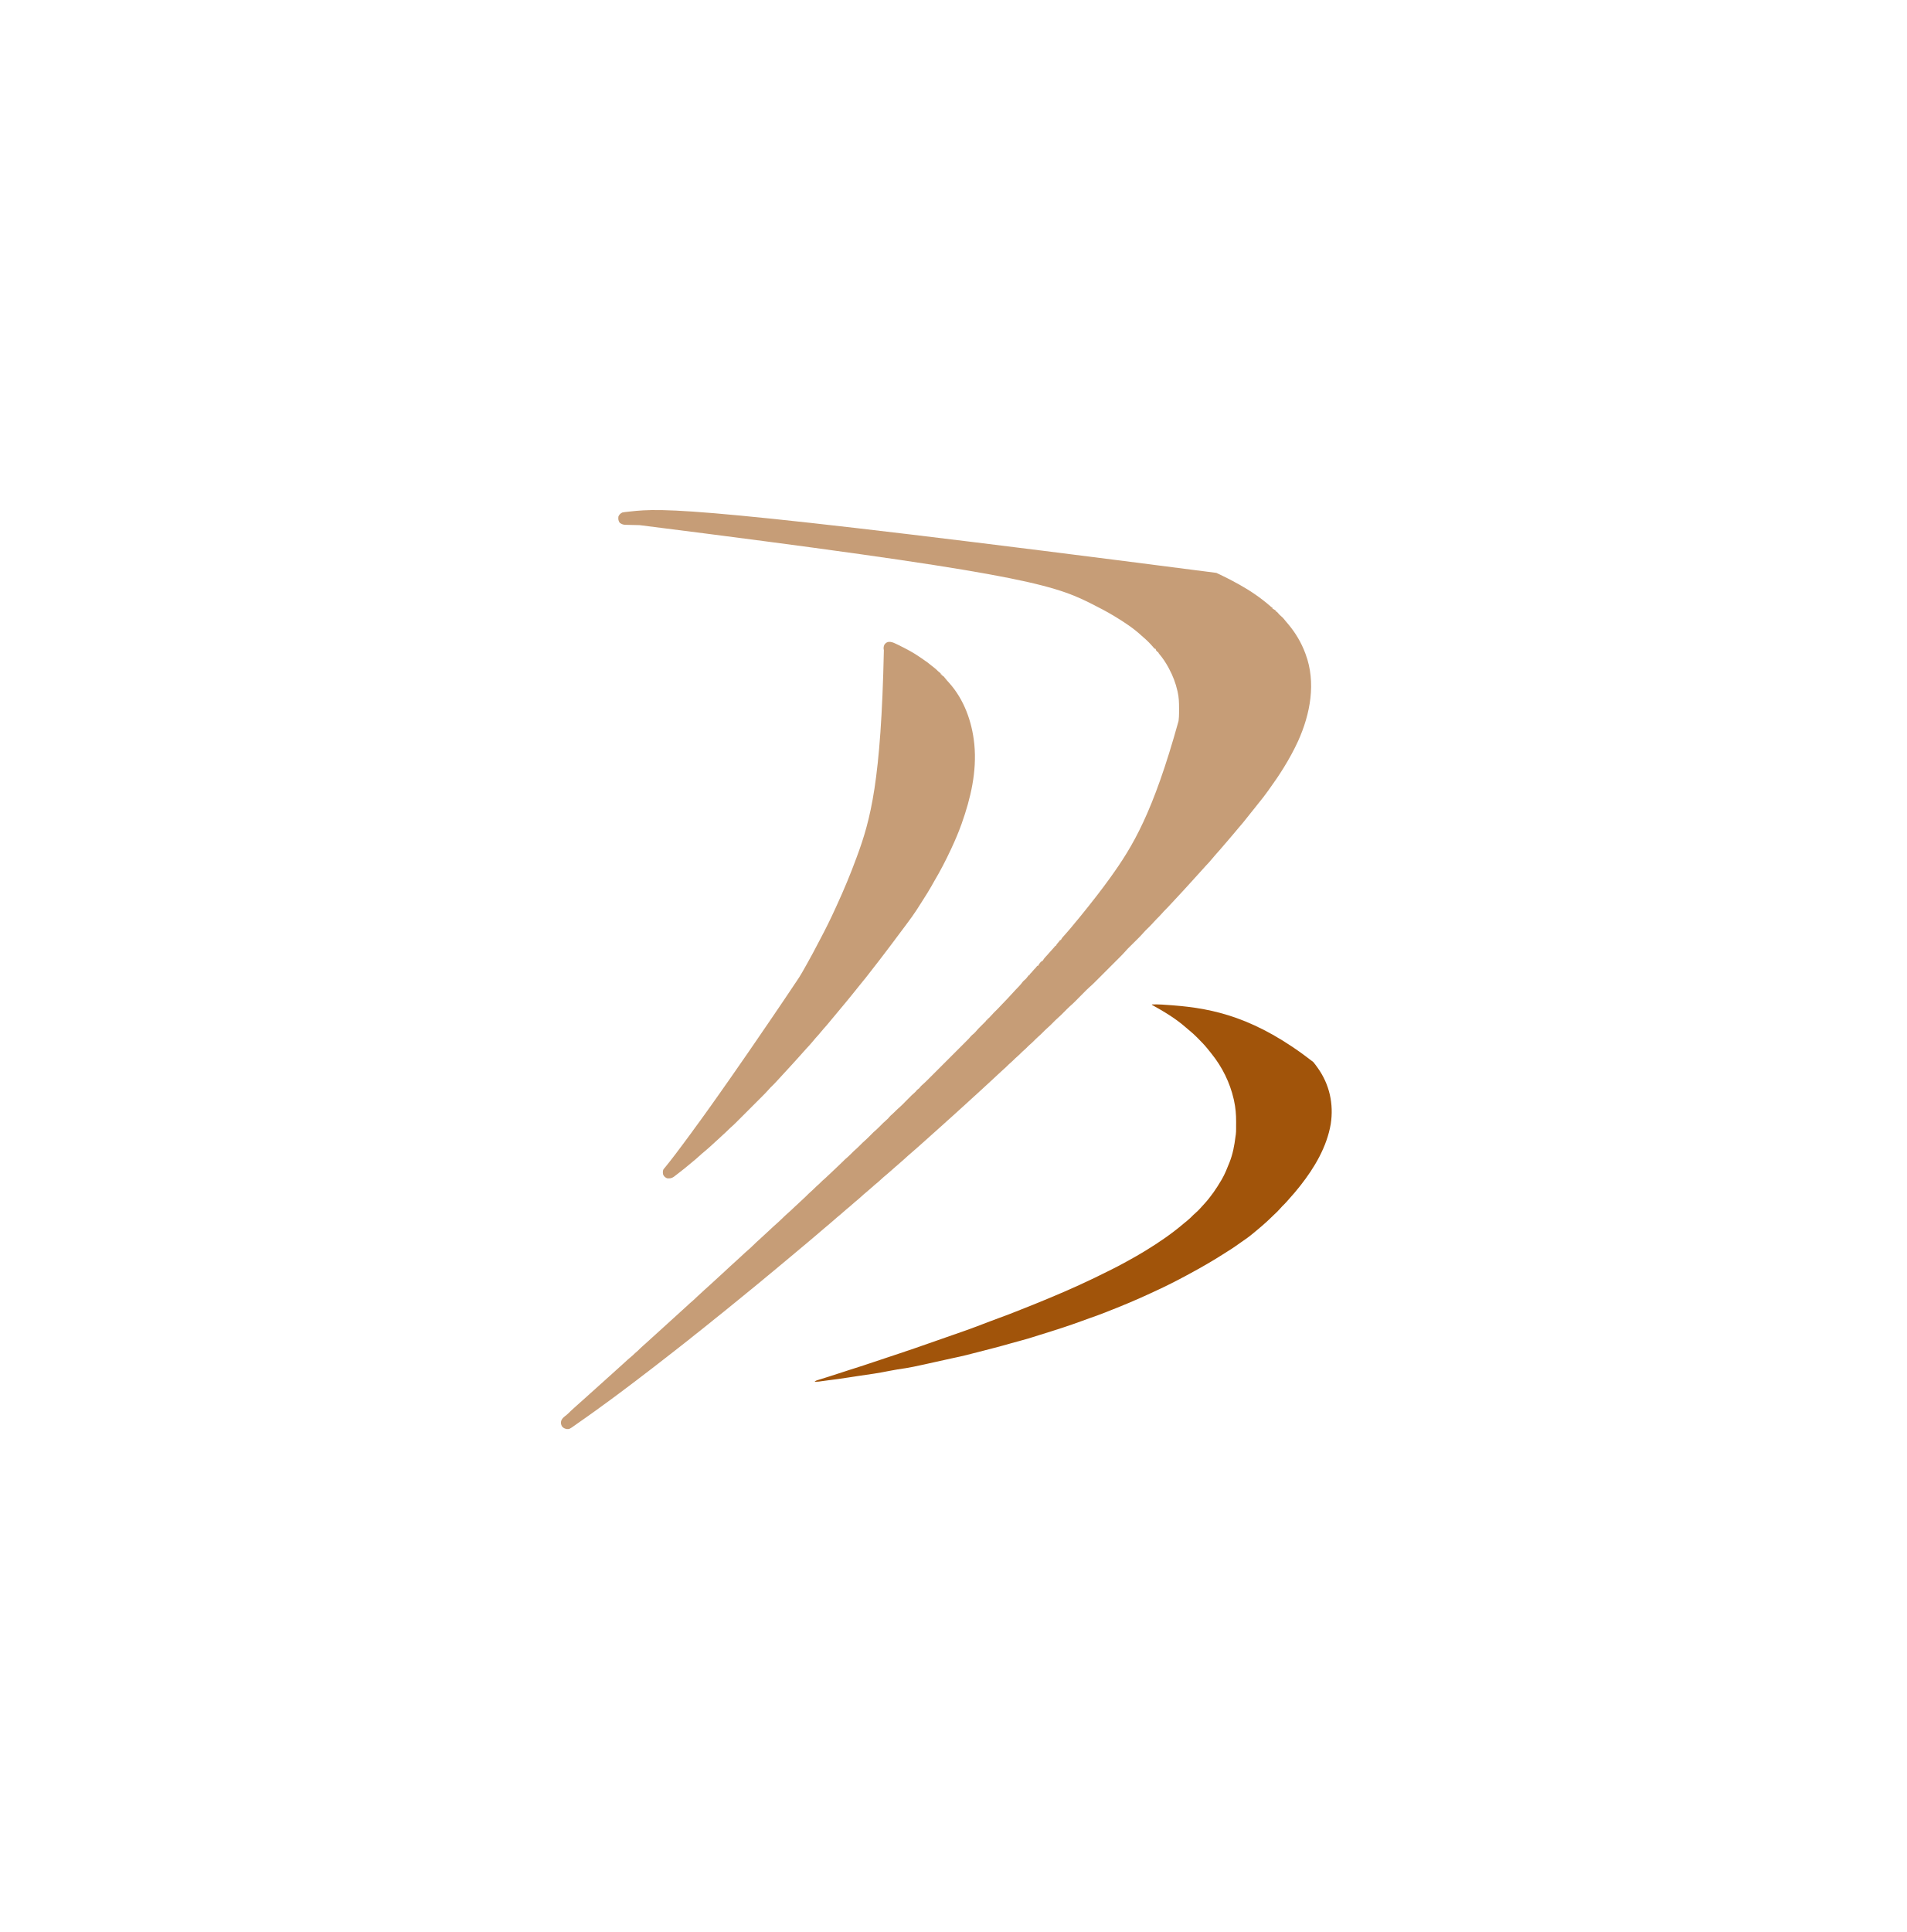
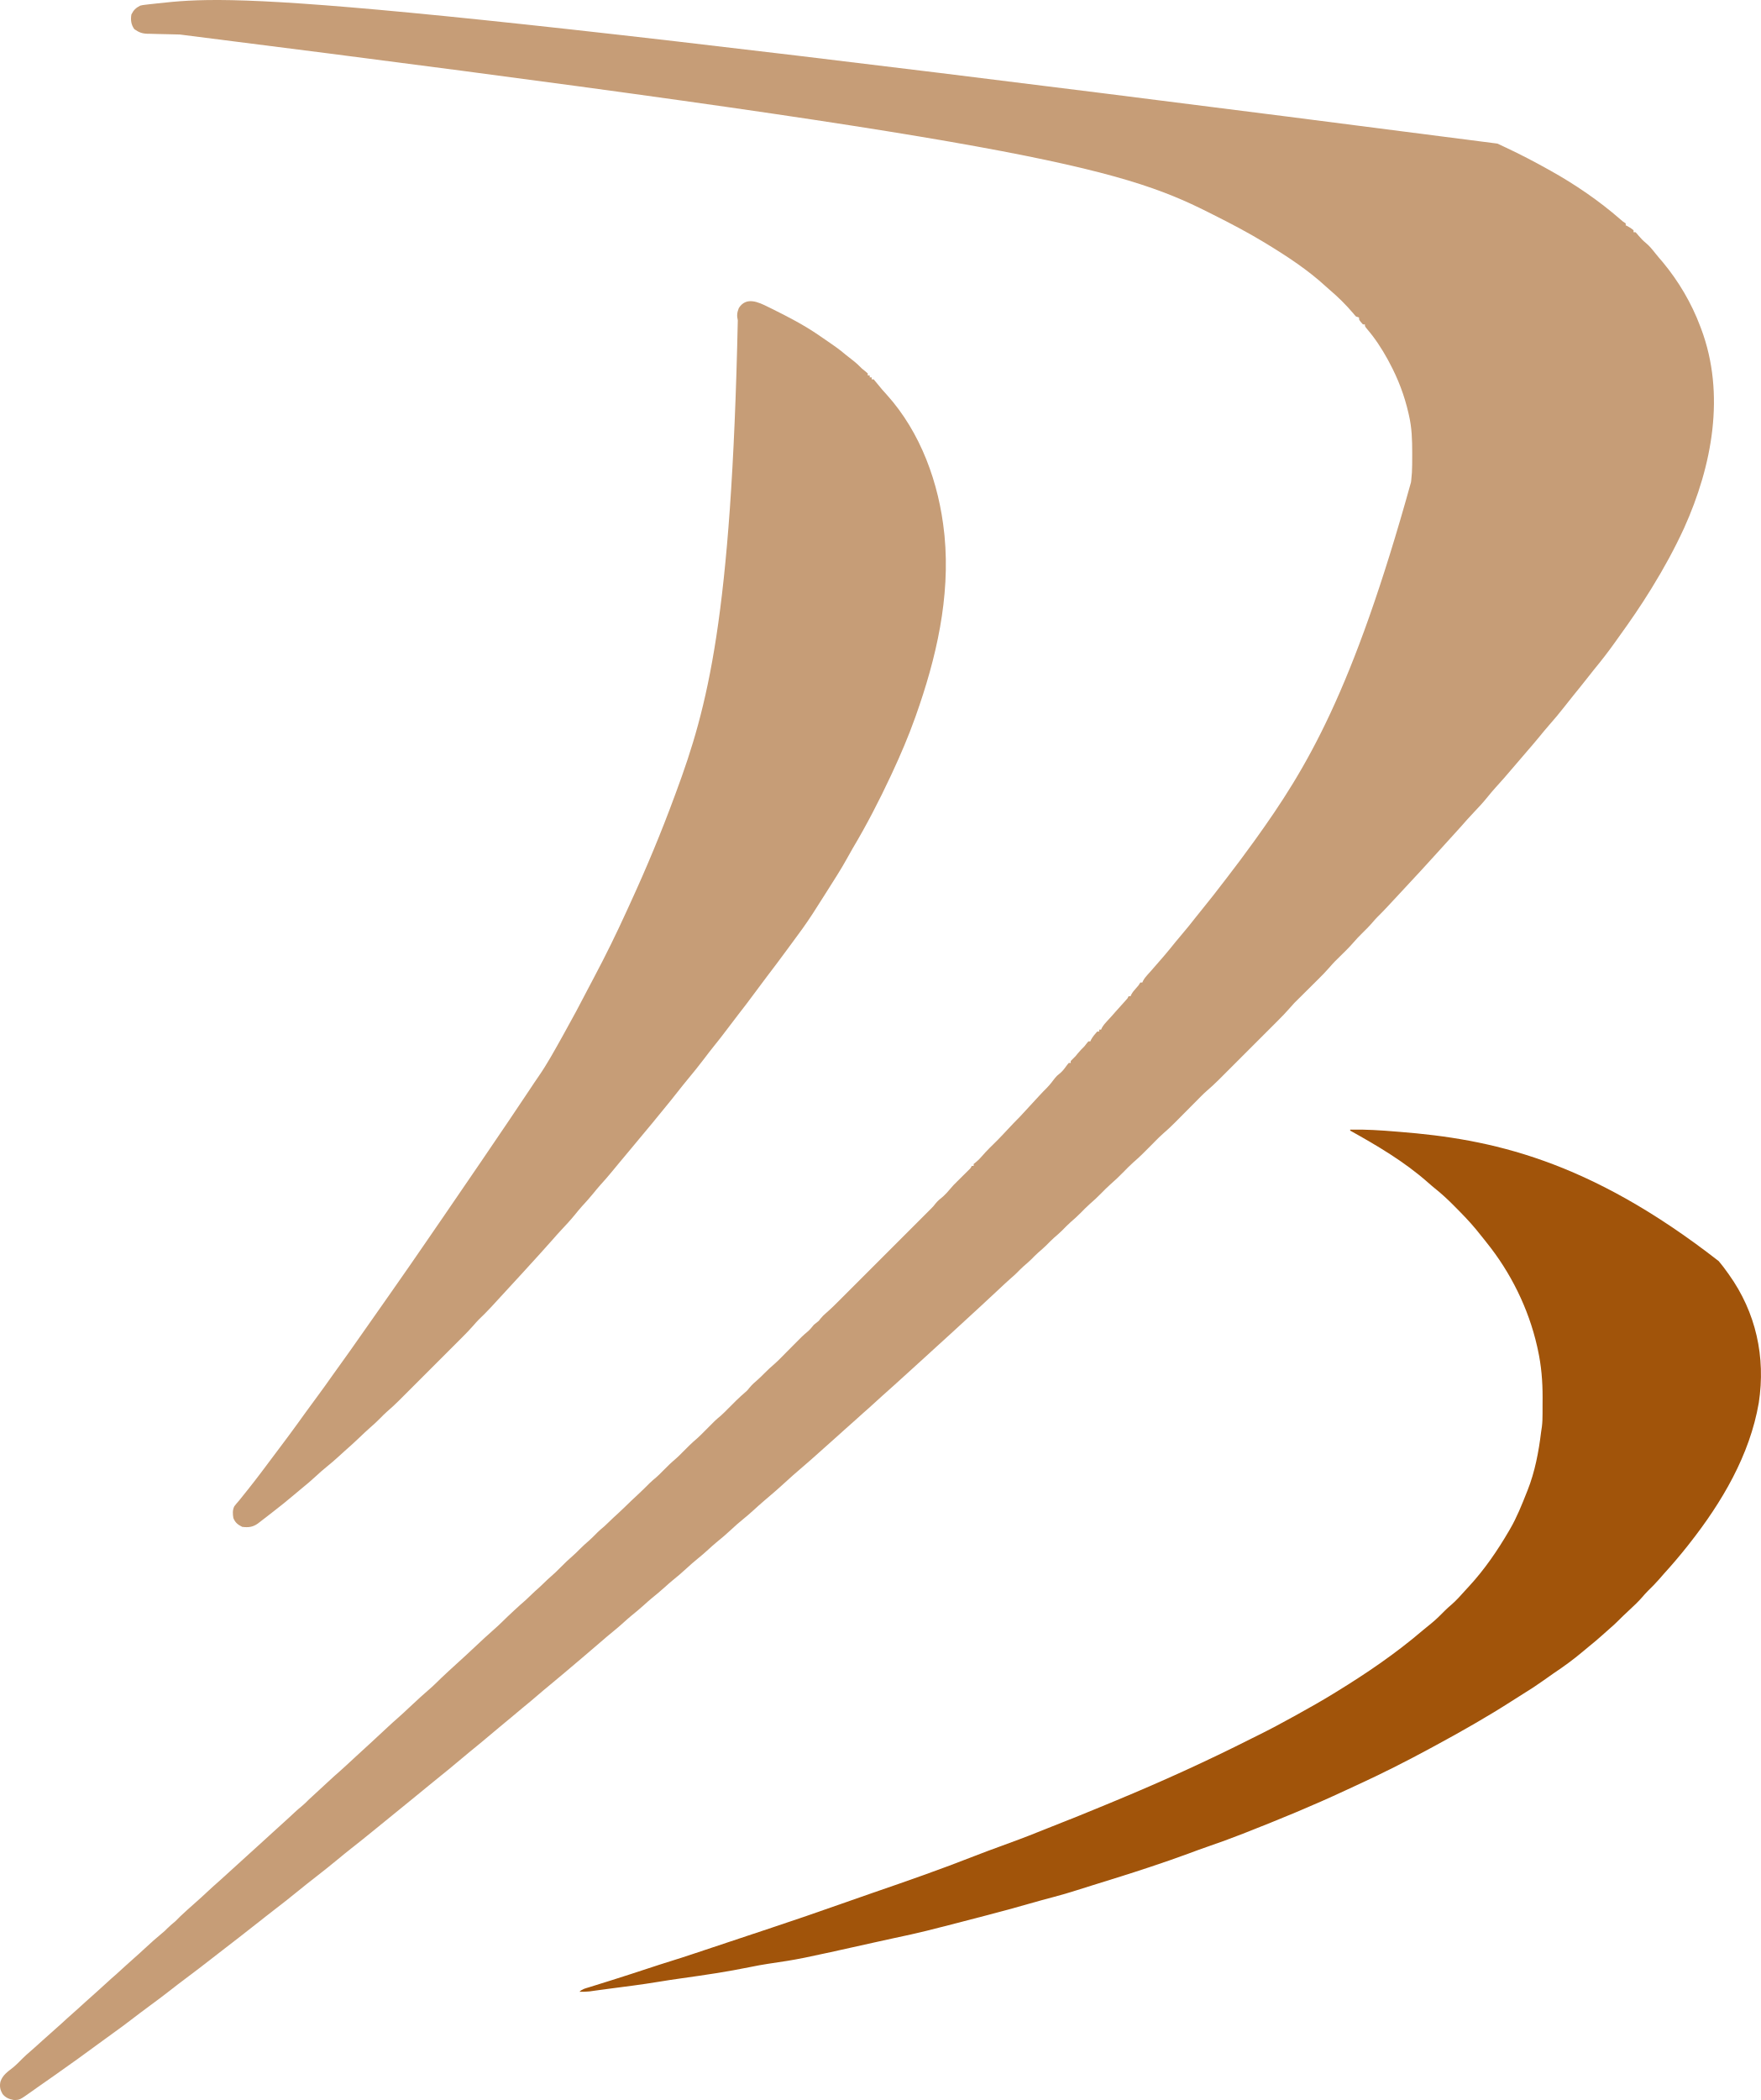
- <svg xmlns="http://www.w3.org/2000/svg" version="1.1" width="4443" height="4501">
+ <svg xmlns="http://www.w3.org/2000/svg" version="1.1" viewBox="1307 1188.25 1795.94 2141.12">
  <path d="M0 0 C2.997 1.425 6.003 2.831 9.01 4.236 C23.578 11.089 37.79 18.487 51.838 26.349 C52.584 26.763 53.33 27.177 54.098 27.604 C79.174 41.592 103.741 58.358 125.369 77.24 C127.844 79.439 127.844 79.439 130.838 81.349 C130.838 82.009 130.838 82.669 130.838 83.349 C131.415 83.617 131.993 83.885 132.588 84.162 C134.893 85.378 136.858 86.652 138.838 88.349 C138.838 89.009 138.838 89.669 138.838 90.349 C139.498 90.349 140.158 90.349 140.838 90.349 C142.318 91.888 142.318 91.888 144.025 93.974 C146.281 96.64 148.481 98.99 151.213 101.162 C155.195 104.452 158.261 108.355 161.467 112.388 C163.775 115.271 166.173 118.055 168.588 120.849 C184.782 140.327 197.958 162.638 206.838 186.349 C207.146 187.158 207.453 187.966 207.771 188.799 C232.822 255.59 218.954 328.643 190.413 391.93 C180.788 412.827 169.914 432.771 157.838 452.349 C157.29 453.242 156.742 454.135 156.178 455.055 C146.171 471.315 135.348 487.027 124.168 502.499 C122.699 504.543 121.243 506.596 119.787 508.65 C112.978 518.221 105.841 527.416 98.368 536.476 C95.98 539.399 93.658 542.372 91.338 545.349 C86.857 551.089 82.281 556.747 77.674 562.386 C74.169 566.684 70.736 571.03 67.338 575.412 C62.921 581.091 58.274 586.54 53.535 591.953 C49.636 596.409 45.864 600.952 42.135 605.552 C37.969 610.625 33.667 615.583 29.382 620.555 C27.377 622.885 25.379 625.22 23.381 627.556 C5.509 648.443 5.509 648.443 -1.912 656.599 C-4.825 659.807 -7.584 663.088 -10.287 666.474 C-14.815 672.078 -19.706 677.299 -24.67 682.516 C-28.958 687.026 -33.084 691.649 -37.162 696.349 C-42.409 702.248 -47.734 708.074 -53.075 713.887 C-55.956 717.025 -58.817 720.179 -61.662 723.349 C-66.786 729.055 -71.969 734.706 -77.162 740.349 C-77.635 740.863 -78.108 741.378 -78.596 741.908 C-85.553 749.468 -92.548 756.992 -99.564 764.498 C-102.019 767.124 -104.469 769.754 -106.916 772.388 C-107.533 773.052 -108.15 773.715 -108.786 774.398 C-109.952 775.652 -111.117 776.907 -112.281 778.163 C-115.627 781.759 -119.046 785.262 -122.55 788.704 C-124.232 790.42 -125.795 792.205 -127.35 794.037 C-130.904 798.169 -134.735 801.983 -138.635 805.785 C-141.378 808.48 -143.968 811.245 -146.475 814.162 C-151.188 819.611 -156.356 824.59 -161.49 829.638 C-162.248 830.388 -163.006 831.139 -163.787 831.912 C-164.796 832.904 -164.796 832.904 -165.826 833.916 C-167.771 835.942 -169.61 838.005 -171.443 840.13 C-175.13 844.372 -179.041 848.339 -183.037 852.287 C-183.765 853.011 -184.493 853.735 -185.244 854.482 C-188.323 857.545 -191.408 860.601 -194.492 863.659 C-196.759 865.908 -199.023 868.16 -201.287 870.412 C-201.973 871.089 -202.658 871.766 -203.365 872.464 C-204.022 873.118 -204.68 873.773 -205.357 874.447 C-205.925 875.009 -206.492 875.571 -207.077 876.15 C-208.924 878.098 -210.679 880.088 -212.434 882.119 C-216.008 886.224 -219.769 890.097 -223.623 893.939 C-224.333 894.651 -225.043 895.363 -225.774 896.096 C-228.098 898.424 -230.425 900.748 -232.752 903.072 C-234.382 904.703 -236.012 906.333 -237.642 907.964 C-241.049 911.373 -244.457 914.779 -247.867 918.184 C-252.222 922.534 -256.573 926.888 -260.923 931.243 C-264.285 934.609 -267.649 937.972 -271.014 941.335 C-272.619 942.939 -274.223 944.544 -275.826 946.149 C-278.072 948.398 -280.322 950.644 -282.572 952.888 C-283.224 953.543 -283.876 954.197 -284.548 954.871 C-288.368 958.674 -292.309 962.275 -296.388 965.799 C-298.452 967.602 -300.411 969.483 -302.34 971.429 C-303.054 972.147 -303.769 972.864 -304.505 973.604 C-305.247 974.355 -305.99 975.106 -306.756 975.88 C-307.547 976.675 -308.338 977.47 -309.153 978.289 C-311.658 980.806 -314.161 983.327 -316.662 985.849 C-319.961 989.175 -323.264 992.497 -326.568 995.818 C-327.311 996.569 -328.054 997.32 -328.82 998.094 C-332.865 1002.158 -337.008 1006.022 -341.352 1009.764 C-343.835 1011.939 -346.158 1014.25 -348.475 1016.599 C-348.933 1017.061 -349.391 1017.523 -349.863 1017.999 C-351.298 1019.446 -352.731 1020.897 -354.162 1022.349 C-359.711 1027.978 -365.257 1033.536 -371.268 1038.677 C-374.73 1041.733 -377.93 1045.054 -381.162 1048.349 C-385.712 1052.988 -390.332 1057.425 -395.256 1061.666 C-398.194 1064.261 -400.923 1067.046 -403.662 1069.849 C-407.69 1073.928 -411.765 1077.835 -416.139 1081.544 C-419.258 1084.326 -422.158 1087.324 -425.092 1090.298 C-428.336 1093.57 -431.698 1096.619 -435.201 1099.607 C-438.253 1102.318 -441.074 1105.252 -443.939 1108.158 C-446.589 1110.77 -449.374 1113.182 -452.197 1115.603 C-454.976 1118.073 -457.551 1120.728 -460.158 1123.376 C-462.745 1125.922 -465.477 1128.269 -468.229 1130.634 C-470.726 1132.85 -473.042 1135.218 -475.381 1137.599 C-477.881 1140.055 -480.539 1142.312 -483.193 1144.599 C-485.669 1146.799 -487.97 1149.143 -490.288 1151.506 C-492.091 1153.279 -493.948 1154.936 -495.865 1156.583 C-500.154 1160.313 -504.29 1164.187 -508.412 1168.099 C-514.322 1173.685 -520.265 1179.227 -526.271 1184.708 C-529.412 1187.578 -532.538 1190.462 -535.662 1193.349 C-541.318 1198.575 -546.99 1203.782 -552.669 1208.981 C-554.19 1210.375 -555.71 1211.77 -557.229 1213.166 C-561.833 1217.394 -566.445 1221.613 -571.1 1225.787 C-574.986 1229.274 -578.83 1232.802 -582.662 1236.349 C-588.118 1241.399 -593.623 1246.39 -599.162 1251.349 C-604.565 1256.194 -609.946 1261.061 -615.287 1265.974 C-619.156 1269.532 -623.065 1273.032 -627.037 1276.474 C-629.78 1278.895 -632.471 1281.371 -635.162 1283.849 C-639.095 1287.47 -643.064 1291.039 -647.104 1294.541 C-649.652 1296.779 -652.156 1299.063 -654.662 1301.349 C-658.426 1304.782 -662.223 1308.165 -666.068 1311.505 C-668.626 1313.758 -671.144 1316.052 -673.662 1318.349 C-677.449 1321.802 -681.267 1325.21 -685.135 1328.572 C-687.497 1330.643 -689.83 1332.744 -692.162 1334.849 C-697.498 1339.659 -702.878 1344.409 -708.35 1349.064 C-715.189 1354.888 -721.907 1360.808 -728.506 1366.904 C-733.037 1371.075 -737.69 1375.096 -742.377 1379.091 C-743.576 1380.115 -744.776 1381.138 -745.975 1382.162 C-746.581 1382.679 -747.187 1383.196 -747.811 1383.729 C-751.553 1386.934 -755.223 1390.201 -758.85 1393.537 C-762.323 1396.726 -765.861 1399.77 -769.537 1402.724 C-773.74 1406.113 -777.724 1409.661 -781.662 1413.349 C-786.445 1417.828 -791.37 1422.034 -796.482 1426.138 C-799.295 1428.458 -801.98 1430.88 -804.662 1433.349 C-808.219 1436.623 -811.834 1439.756 -815.6 1442.787 C-819.594 1446.009 -823.408 1449.356 -827.162 1452.849 C-831.795 1457.159 -836.583 1461.2 -841.514 1465.169 C-844.135 1467.327 -846.654 1469.562 -849.162 1471.849 C-853.462 1475.768 -857.921 1479.441 -862.443 1483.099 C-865.084 1485.284 -867.629 1487.541 -870.162 1489.849 C-874.462 1493.768 -878.921 1497.441 -883.443 1501.099 C-886.084 1503.284 -888.629 1505.541 -891.162 1507.849 C-894.482 1510.872 -897.86 1513.774 -901.35 1516.599 C-905.824 1520.222 -910.196 1523.944 -914.537 1527.724 C-920.835 1533.208 -927.183 1538.626 -933.569 1544.006 C-935.726 1545.825 -937.88 1547.647 -940.033 1549.47 C-941.657 1550.844 -943.28 1552.218 -944.904 1553.591 C-947.099 1555.448 -949.292 1557.308 -951.482 1559.169 C-956.487 1563.419 -961.504 1567.646 -966.6 1571.787 C-970.846 1575.242 -975.015 1578.776 -979.162 1582.349 C-984.175 1586.668 -989.247 1590.9 -994.385 1595.072 C-997.506 1597.631 -1000.587 1600.235 -1003.662 1602.849 C-1008.512 1606.97 -1013.414 1611.019 -1018.35 1615.037 C-1021.48 1617.611 -1024.574 1620.225 -1027.662 1622.849 C-1034.312 1628.498 -1041.063 1634.017 -1047.834 1639.521 C-1052.841 1643.602 -1057.804 1647.727 -1062.725 1651.912 C-1067.323 1655.82 -1071.977 1659.641 -1076.705 1663.392 C-1081.23 1666.996 -1085.69 1670.68 -1090.162 1674.349 C-1091.995 1675.849 -1093.829 1677.349 -1095.662 1678.849 C-1098.354 1681.051 -1101.046 1683.254 -1103.736 1685.458 C-1111.168 1691.546 -1118.624 1697.604 -1126.082 1703.66 C-1128.779 1705.85 -1131.477 1708.042 -1134.174 1710.233 C-1135.501 1711.312 -1136.829 1712.39 -1138.156 1713.469 C-1141.518 1716.199 -1144.877 1718.932 -1148.232 1721.669 C-1155.039 1727.219 -1161.878 1732.715 -1168.803 1738.115 C-1173.487 1741.784 -1178.08 1745.555 -1182.662 1749.349 C-1190.066 1755.477 -1197.579 1761.446 -1205.162 1767.349 C-1207.456 1769.138 -1209.747 1770.93 -1212.037 1772.724 C-1212.609 1773.172 -1213.181 1773.62 -1213.77 1774.082 C-1218.296 1777.641 -1222.765 1781.269 -1227.225 1784.912 C-1233.06 1789.675 -1238.967 1794.322 -1244.955 1798.892 C-1248.361 1801.493 -1251.732 1804.136 -1255.1 1806.787 C-1255.684 1807.247 -1256.268 1807.707 -1256.871 1808.18 C-1258.635 1809.57 -1260.398 1810.959 -1262.162 1812.349 C-1275.974 1823.228 -1289.834 1834.042 -1303.783 1844.744 C-1306.284 1846.667 -1308.774 1848.605 -1311.26 1850.548 C-1320 1857.379 -1328.806 1864.107 -1337.697 1870.74 C-1343.26 1874.898 -1348.759 1879.128 -1354.225 1883.412 C-1361.004 1888.72 -1367.885 1893.868 -1374.835 1898.95 C-1380.941 1903.423 -1386.967 1907.995 -1392.975 1912.599 C-1399.222 1917.381 -1405.497 1922.096 -1411.926 1926.63 C-1416.804 1930.074 -1421.611 1933.611 -1426.412 1937.162 C-1440.453 1947.535 -1454.615 1957.731 -1468.902 1967.762 C-1471.319 1969.459 -1473.733 1971.16 -1476.146 1972.861 C-1480.354 1975.823 -1484.575 1978.765 -1488.802 1981.699 C-1491.03 1983.257 -1493.24 1984.837 -1495.447 1986.423 C-1507.188 1994.746 -1507.188 1994.746 -1513.17 1994.712 C-1517.879 1993.854 -1521.532 1992.378 -1524.584 1988.58 C-1526.973 1984.431 -1527.716 1980.915 -1526.748 1976.212 C-1524.596 1969.368 -1519.482 1966.02 -1514.037 1961.712 C-1510.542 1958.839 -1507.428 1955.701 -1504.271 1952.466 C-1501.706 1949.892 -1499.007 1947.521 -1496.252 1945.154 C-1492.161 1941.621 -1488.173 1937.971 -1484.162 1934.349 C-1474.67 1925.777 -1474.67 1925.777 -1470.287 1921.974 C-1466.32 1918.521 -1462.454 1914.959 -1458.584 1911.396 C-1455.198 1908.283 -1451.763 1905.237 -1448.287 1902.224 C-1445.544 1899.804 -1442.853 1897.327 -1440.162 1894.849 C-1436.252 1891.249 -1432.303 1887.705 -1428.287 1884.224 C-1425.544 1881.804 -1422.853 1879.327 -1420.162 1876.849 C-1416.252 1873.249 -1412.303 1869.705 -1408.287 1866.224 C-1405.007 1863.33 -1401.799 1860.357 -1398.582 1857.394 C-1395.827 1854.862 -1393.055 1852.359 -1390.225 1849.912 C-1386.633 1846.799 -1383.147 1843.58 -1379.662 1840.349 C-1373.886 1834.996 -1368.064 1829.721 -1361.975 1824.724 C-1359.146 1822.403 -1359.146 1822.403 -1356.662 1819.849 C-1353.967 1817.154 -1351.089 1814.788 -1348.162 1812.349 C-1346.494 1810.684 -1344.828 1809.017 -1343.162 1807.349 C-1341.234 1805.546 -1339.3 1803.753 -1337.35 1801.974 C-1336.819 1801.489 -1336.288 1801.003 -1335.742 1800.503 C-1332.953 1797.958 -1330.144 1795.442 -1327.287 1792.974 C-1323.494 1789.689 -1319.831 1786.272 -1316.162 1782.849 C-1311.903 1778.876 -1307.619 1774.953 -1303.209 1771.146 C-1300 1768.329 -1296.867 1765.427 -1293.724 1762.536 C-1290.554 1759.621 -1287.368 1756.725 -1284.162 1753.849 C-1280.474 1750.539 -1276.811 1747.202 -1273.162 1743.849 C-1268.709 1739.757 -1264.226 1735.701 -1259.725 1731.662 C-1256.338 1728.606 -1252.98 1725.519 -1249.621 1722.433 C-1246.506 1719.573 -1243.374 1716.734 -1240.225 1713.912 C-1237.405 1711.384 -1234.603 1708.838 -1231.826 1706.263 C-1231.25 1705.729 -1230.674 1705.194 -1230.08 1704.644 C-1228.957 1703.601 -1227.835 1702.556 -1226.715 1701.51 C-1224.392 1699.351 -1222.074 1697.28 -1219.588 1695.306 C-1216.915 1693.15 -1214.573 1690.794 -1212.162 1688.349 C-1210.359 1686.672 -1208.546 1685.006 -1206.725 1683.349 C-1202.094 1679.127 -1197.495 1674.872 -1192.912 1670.599 C-1188.756 1666.728 -1184.567 1662.917 -1180.268 1659.205 C-1175.708 1655.186 -1171.283 1651.017 -1166.825 1646.887 C-1164.257 1644.512 -1161.679 1642.149 -1159.1 1639.787 C-1158.607 1639.335 -1158.114 1638.883 -1157.606 1638.418 C-1155.163 1636.18 -1152.718 1633.943 -1150.271 1631.708 C-1144.003 1625.976 -1137.774 1620.204 -1131.589 1614.383 C-1128.507 1611.493 -1125.391 1608.659 -1122.201 1605.888 C-1118.133 1602.35 -1114.203 1598.679 -1110.287 1594.974 C-1102.35 1587.5 -1094.32 1580.157 -1086.049 1573.052 C-1084.622 1571.764 -1083.24 1570.427 -1081.881 1569.068 C-1078.648 1565.835 -1075.321 1562.714 -1071.975 1559.599 C-1071.307 1558.976 -1070.639 1558.354 -1069.951 1557.712 C-1066.404 1554.412 -1062.838 1551.138 -1059.225 1547.912 C-1054.847 1544 -1050.564 1539.995 -1046.287 1535.974 C-1037.369 1527.591 -1028.411 1519.26 -1019.197 1511.201 C-1017.718 1509.855 -1016.279 1508.466 -1014.865 1507.052 C-1011.596 1503.783 -1008.232 1500.626 -1004.85 1497.474 C-1004.185 1496.854 -1003.52 1496.233 -1002.834 1495.594 C-998.855 1491.891 -994.828 1488.259 -990.709 1484.712 C-989.354 1483.518 -988.064 1482.251 -986.787 1480.974 C-983.483 1477.67 -979.997 1474.595 -976.514 1471.482 C-974.814 1469.94 -973.16 1468.347 -971.537 1466.724 C-969.474 1464.662 -967.365 1462.757 -965.162 1460.849 C-962.027 1458.129 -959.062 1455.322 -956.162 1452.349 C-951.649 1447.738 -947.056 1443.336 -942.162 1439.13 C-940.079 1437.275 -938.119 1435.337 -936.162 1433.349 C-932.963 1430.1 -929.623 1427.104 -926.166 1424.134 C-923.356 1421.631 -920.747 1418.944 -918.107 1416.263 C-915.806 1413.999 -913.394 1411.917 -910.9 1409.869 C-909.494 1408.639 -908.151 1407.338 -906.83 1406.017 C-903.527 1402.714 -900.083 1399.59 -896.623 1396.455 C-894.303 1394.343 -892.029 1392.216 -889.811 1389.998 C-885.504 1385.691 -881.025 1381.566 -876.576 1377.408 C-872.558 1373.641 -868.601 1369.832 -864.744 1365.9 C-862.523 1363.723 -860.152 1361.743 -857.775 1359.74 C-855.443 1357.729 -853.312 1355.552 -851.162 1353.349 C-846.835 1348.93 -842.472 1344.68 -837.736 1340.701 C-835.414 1338.707 -833.301 1336.539 -831.162 1334.349 C-826.292 1329.385 -821.395 1324.546 -816.084 1320.052 C-813.672 1317.915 -811.426 1315.643 -809.162 1313.349 C-797.896 1301.931 -797.896 1301.931 -792.014 1296.982 C-789.621 1294.872 -787.403 1292.62 -785.162 1290.349 C-779.205 1284.315 -773.288 1278.354 -766.822 1272.857 C-764.92 1271.199 -764.92 1271.199 -762.662 1268.349 C-760.098 1265.273 -757.372 1262.854 -754.334 1260.267 C-752.01 1258.214 -749.838 1256.058 -747.662 1253.849 C-744.268 1250.408 -740.773 1247.174 -737.084 1244.052 C-732.805 1240.26 -728.881 1236.062 -724.854 1232.005 C-723.332 1230.476 -721.81 1228.948 -720.288 1227.42 C-719.247 1226.374 -718.206 1225.326 -717.167 1224.278 C-715.648 1222.747 -714.126 1221.22 -712.604 1219.693 C-711.703 1218.787 -710.803 1217.882 -709.875 1216.949 C-707.935 1215.09 -706.021 1213.372 -703.951 1211.675 C-701.248 1209.421 -699.343 1207.092 -697.162 1204.349 C-695.495 1203.016 -693.829 1201.682 -692.162 1200.349 C-691.265 1199.204 -691.265 1199.204 -690.35 1198.037 C-688.521 1195.79 -686.871 1194.176 -684.681 1192.328 C-679.441 1187.79 -674.572 1182.899 -669.679 1177.995 C-668.65 1176.968 -667.621 1175.94 -666.591 1174.913 C-663.819 1172.145 -661.049 1169.373 -658.28 1166.601 C-655.373 1163.692 -652.463 1160.784 -649.553 1157.876 C-644.673 1152.998 -639.795 1148.117 -634.917 1143.235 C-629.285 1137.597 -623.65 1131.964 -618.012 1126.332 C-613.16 1121.484 -608.31 1116.635 -603.462 1111.783 C-600.571 1108.891 -597.679 1105.999 -594.786 1103.109 C-592.069 1100.395 -589.354 1097.678 -586.64 1094.959 C-585.646 1093.963 -584.651 1092.969 -583.656 1091.975 C-582.293 1090.616 -580.934 1089.253 -579.576 1087.889 C-578.815 1087.129 -578.055 1086.368 -577.272 1085.585 C-575.097 1083.343 -575.097 1083.343 -573.07 1080.722 C-570.738 1077.821 -568.042 1075.7 -565.162 1073.349 C-562.641 1070.948 -560.337 1068.567 -558.162 1065.849 C-555.99 1063.133 -553.638 1060.794 -551.162 1058.349 C-548.743 1055.956 -546.327 1053.559 -543.912 1051.162 C-543.275 1050.533 -542.639 1049.905 -541.982 1049.257 C-541.377 1048.655 -540.771 1048.052 -540.146 1047.431 C-539.597 1046.887 -539.048 1046.343 -538.481 1045.782 C-537.055 1044.365 -537.055 1044.365 -536.162 1042.349 C-535.502 1042.349 -534.842 1042.349 -534.162 1042.349 C-534.162 1041.689 -534.162 1041.029 -534.162 1040.349 C-533.481 1039.813 -532.801 1039.277 -532.1 1038.724 C-529.7 1036.784 -527.95 1035.046 -525.975 1032.724 C-520.938 1026.828 -515.347 1021.486 -509.826 1016.048 C-506.369 1012.545 -503.017 1008.95 -499.662 1005.349 C-495.559 1000.945 -491.422 996.602 -487.162 992.349 C-485.319 990.378 -483.485 988.401 -481.662 986.412 C-480.609 985.267 -479.555 984.122 -478.502 982.978 C-477.686 982.091 -477.686 982.091 -476.853 981.186 C-473.983 978.068 -471.105 974.957 -468.225 971.849 C-467.694 971.274 -467.162 970.699 -466.615 970.107 C-464.296 967.606 -461.964 965.154 -459.533 962.759 C-456.461 959.637 -453.881 956.227 -451.225 952.751 C-449.162 950.349 -449.162 950.349 -446.643 948.337 C-444.089 946.291 -442.393 944.237 -440.475 941.599 C-438.713 939.177 -438.713 939.177 -437.162 937.349 C-436.502 937.349 -435.842 937.349 -435.162 937.349 C-435.162 936.689 -435.162 936.029 -435.162 935.349 C-433.518 933.66 -431.848 931.997 -430.162 930.349 C-429.502 929.524 -428.842 928.699 -428.162 927.849 C-425.999 925.145 -423.61 922.797 -421.162 920.349 C-420.44 919.421 -419.718 918.493 -418.975 917.537 C-418.077 916.454 -418.077 916.454 -417.162 915.349 C-416.502 915.349 -415.842 915.349 -415.162 915.349 C-414.935 914.813 -414.708 914.277 -414.475 913.724 C-412.706 910.525 -410.625 908.059 -408.162 905.349 C-407.502 905.349 -406.842 905.349 -406.162 905.349 C-406.162 904.689 -406.162 904.029 -406.162 903.349 C-405.502 903.349 -404.842 903.349 -404.162 903.349 C-403.918 902.787 -403.675 902.225 -403.424 901.646 C-401.92 898.909 -400.095 896.891 -397.975 894.599 C-397.166 893.717 -396.358 892.836 -395.525 891.927 C-394.746 891.076 -393.966 890.226 -393.162 889.349 C-391.99 888.02 -390.823 886.687 -389.662 885.349 C-386.165 881.326 -382.577 877.387 -378.982 873.451 C-377.125 871.482 -377.125 871.482 -376.162 869.349 C-375.502 869.349 -374.842 869.349 -374.162 869.349 C-373.906 868.774 -373.649 868.199 -373.385 867.607 C-372.046 865.134 -370.491 863.301 -368.6 861.224 C-366.085 858.489 -366.085 858.489 -364.162 855.349 C-363.502 855.349 -362.842 855.349 -362.162 855.349 C-361.898 854.766 -361.634 854.184 -361.361 853.583 C-360.114 851.26 -358.739 849.553 -356.975 847.599 C-356.346 846.895 -355.716 846.191 -355.068 845.466 C-354.439 844.768 -353.81 844.069 -353.162 843.349 C-344.643 833.702 -336.186 823.995 -328.209 813.892 C-325.811 810.913 -323.334 808.006 -320.85 805.099 C-316.581 800.093 -312.471 794.985 -308.431 789.794 C-304.881 785.24 -301.254 780.756 -297.6 776.287 C-291.984 769.407 -286.544 762.412 -281.162 755.349 C-279.6 753.328 -278.038 751.307 -276.475 749.287 C-266.845 736.79 -257.358 724.169 -248.162 711.349 C-247.783 710.822 -247.403 710.295 -247.013 709.751 C-194.605 636.887 -147.636 559.53 -88.162 345.349 C-88.076 344.676 -87.99 344.003 -87.902 343.309 C-87.271 338.072 -86.99 332.915 -86.959 327.642 C-86.948 326.443 -86.948 326.443 -86.938 325.22 C-86.92 322.659 -86.914 320.098 -86.912 317.537 C-86.911 316.662 -86.911 315.787 -86.91 314.885 C-86.926 302.147 -87.263 289.808 -90.162 277.349 C-90.334 276.579 -90.505 275.808 -90.682 275.015 C-94.81 256.854 -101.334 239.727 -110.162 223.349 C-110.777 222.192 -111.392 221.034 -112.025 219.841 C-117.994 208.991 -124.937 198.375 -133.025 188.974 C-135.162 186.349 -135.162 186.349 -135.162 184.349 C-135.822 184.349 -136.482 184.349 -137.162 184.349 C-141.162 179.879 -141.162 179.879 -141.162 177.349 C-142.152 177.019 -143.142 176.689 -144.162 176.349 C-145.494 174.994 -145.494 174.994 -146.975 173.162 C-154.352 164.466 -162.632 156.257 -171.342 148.896 C-172.599 147.828 -173.832 146.732 -175.045 145.615 C-193.144 128.961 -214.209 115.11 -235.162 102.349 C-236.036 101.816 -236.91 101.283 -237.811 100.733 C-254.864 90.403 -272.468 81.227 -290.281 72.293 C-292.008 71.426 -293.735 70.556 -295.461 69.686 C-385.455 24.529 -485.362 -3.061 -1343.787 -111.213 C-1345.471 -111.253 -1347.155 -111.294 -1348.839 -111.334 C-1350.035 -111.363 -1350.035 -111.363 -1351.256 -111.392 C-1352.794 -111.428 -1354.333 -111.465 -1355.871 -111.503 C-1359.184 -111.582 -1362.497 -111.658 -1365.811 -111.723 C-1368.804 -111.785 -1371.795 -111.87 -1374.787 -111.963 C-1375.574 -111.974 -1376.361 -111.984 -1377.172 -111.995 C-1382.617 -112.202 -1385.764 -113.633 -1390.162 -116.651 C-1393.517 -121.305 -1394.06 -126.083 -1393.162 -131.651 C-1390.892 -136.192 -1388.619 -138.352 -1384.162 -140.651 C-1381.521 -141.263 -1381.521 -141.263 -1378.557 -141.608 C-1377.382 -141.748 -1376.207 -141.887 -1374.997 -142.031 C-1373.656 -142.176 -1372.315 -142.32 -1370.975 -142.463 C-1369.506 -142.627 -1368.037 -142.792 -1366.568 -142.956 C-1288.93 -151.466 -1210.888 -156.594 0 0 Z " fill="#c69d77" transform="translate(2834.162,1334.651)" />
  <path d="M0 0 C1.086 0.532 2.173 1.064 3.292 1.613 C19.826 9.786 36.289 18.277 51.5 28.75 C52.279 29.283 53.057 29.815 53.859 30.364 C71.363 42.371 71.363 42.371 79.398 49.016 C81.661 50.883 83.98 52.66 86.312 54.438 C89.631 57.005 92.57 59.741 95.5 62.75 C96.597 63.655 97.701 64.551 98.812 65.438 C99.699 66.201 100.586 66.964 101.5 67.75 C101.5 68.41 101.5 69.07 101.5 69.75 C102.16 69.75 102.82 69.75 103.5 69.75 C103.5 70.41 103.5 71.07 103.5 71.75 C104.16 71.75 104.82 71.75 105.5 71.75 C105.5 72.41 105.5 73.07 105.5 73.75 C106.16 73.75 106.82 73.75 107.5 73.75 C108.914 75.323 110.256 76.961 111.562 78.625 C114.511 82.323 117.504 85.875 120.75 89.312 C155.526 127.825 174.208 179.756 179.5 230.75 C179.594 231.632 179.689 232.513 179.786 233.422 C185.779 295.957 171.318 358.218 150.5 416.75 C150.149 417.737 150.149 417.737 149.792 418.743 C142.977 437.854 135.063 456.373 126.5 474.75 C126.009 475.806 125.518 476.862 125.013 477.95 C113.155 503.344 100.321 528.165 85.977 552.242 C83.936 555.707 81.999 559.226 80.062 562.75 C73.995 573.686 67.188 584.188 60.5 594.75 C59.878 595.735 59.257 596.719 58.616 597.734 C54.603 604.089 50.568 610.43 46.5 616.75 C46.054 617.444 45.607 618.138 45.147 618.853 C38.601 628.974 31.506 638.656 24.306 648.319 C22.546 650.688 20.798 653.065 19.055 655.445 C12.292 664.678 5.423 673.82 -1.534 682.907 C-5.964 688.703 -10.318 694.549 -14.625 700.438 C-19.759 707.451 -25.026 714.345 -30.387 721.186 C-34.199 726.056 -37.935 730.974 -41.625 735.938 C-45.943 741.739 -50.39 747.416 -54.935 753.04 C-58.667 757.672 -62.284 762.382 -65.875 767.125 C-70.894 773.742 -76.092 780.185 -81.399 786.572 C-85.105 791.038 -88.743 795.549 -92.312 800.125 C-96.954 806.074 -101.701 811.927 -106.5 817.75 C-108.001 819.583 -109.501 821.416 -111 823.25 C-111.745 824.16 -112.49 825.07 -113.258 826.008 C-114.734 827.813 -116.208 829.62 -117.68 831.43 C-122.198 836.977 -126.781 842.462 -131.414 847.914 C-134.312 851.33 -137.171 854.775 -140 858.25 C-143.746 862.852 -147.565 867.387 -151.41 871.907 C-154.36 875.382 -157.257 878.895 -160.125 882.438 C-163.699 886.832 -167.439 891.037 -171.254 895.223 C-173.562 897.82 -175.756 900.484 -177.938 903.188 C-181.802 907.966 -185.881 912.492 -190.043 917.012 C-192.394 919.632 -194.613 922.316 -196.812 925.062 C-201.444 930.805 -206.448 936.151 -211.492 941.527 C-214.345 944.571 -217.109 947.679 -219.836 950.836 C-223.333 954.858 -226.929 958.793 -230.5 962.75 C-231.222 963.554 -231.944 964.359 -232.688 965.188 C-238.116 971.237 -243.598 977.237 -249.097 983.222 C-250.474 984.721 -251.848 986.222 -253.223 987.723 C-285.811 1023.317 -285.811 1023.317 -295.375 1032.562 C-297.213 1034.455 -298.925 1036.389 -300.644 1038.389 C-304.377 1042.666 -308.309 1046.7 -312.328 1050.707 C-313.077 1051.458 -313.826 1052.209 -314.597 1052.982 C-317.051 1055.44 -319.508 1057.894 -321.965 1060.348 C-323.685 1062.068 -325.404 1063.789 -327.124 1065.509 C-330.719 1069.106 -334.316 1072.701 -337.914 1076.294 C-342.511 1080.886 -347.104 1085.482 -351.696 1090.08 C-355.243 1093.631 -358.793 1097.179 -362.343 1100.727 C-364.037 1102.42 -365.73 1104.114 -367.423 1105.809 C-369.794 1108.183 -372.168 1110.553 -374.543 1112.922 C-375.577 1113.96 -375.577 1113.96 -376.632 1115.018 C-380.55 1118.919 -384.571 1122.638 -388.767 1126.238 C-391.128 1128.298 -393.315 1130.506 -395.5 1132.75 C-398.975 1136.319 -402.603 1139.608 -406.363 1142.867 C-409.996 1146.068 -413.491 1149.414 -417 1152.75 C-421.813 1157.326 -426.669 1161.818 -431.687 1166.169 C-434.104 1168.276 -436.457 1170.449 -438.812 1172.625 C-442.435 1175.933 -446.117 1179.11 -449.938 1182.188 C-453.932 1185.409 -457.745 1188.757 -461.5 1192.25 C-466.079 1196.505 -470.793 1200.523 -475.664 1204.445 C-478.202 1206.508 -480.699 1208.609 -483.185 1210.734 C-490.462 1216.953 -497.928 1222.895 -505.5 1228.75 C-506.229 1229.316 -506.959 1229.883 -507.71 1230.466 C-510.012 1232.253 -512.318 1234.033 -514.625 1235.812 C-515.348 1236.373 -516.071 1236.934 -516.815 1237.511 C-517.839 1238.297 -517.839 1238.297 -518.883 1239.098 C-519.786 1239.794 -519.786 1239.794 -520.708 1240.504 C-525.852 1244.08 -530.335 1244.539 -536.5 1243.75 C-540.906 1241.587 -543.699 1239.353 -545.5 1234.75 C-546.207 1230.615 -546.451 1226.7 -544.574 1222.852 C-542.99 1220.711 -541.262 1218.749 -539.5 1216.75 C-537.563 1214.371 -535.659 1211.964 -533.75 1209.562 C-532.689 1208.239 -531.628 1206.916 -530.566 1205.594 C-521.612 1194.397 -513.074 1182.88 -504.486 1171.402 C-502.489 1168.735 -500.487 1166.07 -498.484 1163.406 C-492.091 1154.901 -485.714 1146.388 -479.5 1137.75 C-477.46 1134.916 -475.418 1132.083 -473.375 1129.25 C-472.823 1128.484 -472.27 1127.717 -471.701 1126.927 C-467.651 1121.319 -463.553 1115.748 -459.438 1110.188 C-454.526 1103.547 -449.707 1096.849 -444.964 1090.087 C-441.396 1085.004 -437.773 1079.964 -434.125 1074.938 C-428.294 1066.894 -422.587 1058.769 -416.902 1050.621 C-413.785 1046.152 -410.646 1041.699 -407.5 1037.25 C-401.396 1028.615 -395.333 1019.951 -389.273 1011.285 C-387.538 1008.804 -385.8 1006.324 -384.062 1003.844 C-371.28 985.602 -358.546 967.33 -345.991 948.932 C-343.626 945.471 -341.251 942.016 -338.875 938.562 C-338.427 937.911 -337.979 937.26 -337.518 936.589 C-335.734 933.997 -333.95 931.404 -332.166 928.812 C-319.56 910.492 -307.018 892.129 -294.5 873.75 C-293.856 872.805 -293.212 871.86 -292.549 870.886 C-284.036 858.387 -275.545 845.874 -267.069 833.351 C-266.084 831.895 -265.098 830.439 -264.112 828.983 C-257.533 819.266 -250.999 809.521 -244.5 799.75 C-243.787 798.68 -243.073 797.61 -242.338 796.507 C-241.067 794.6 -239.798 792.691 -238.531 790.781 C-237.154 788.727 -235.758 786.685 -234.344 784.656 C-225.51 771.896 -218.07 758.28 -210.5 744.75 C-210.157 744.137 -209.813 743.524 -209.459 742.892 C-200.32 726.576 -191.481 710.125 -182.921 693.496 C-181.257 690.28 -179.56 687.083 -177.858 683.887 C-165.957 661.514 -154.783 638.75 -144.292 615.684 C-143.026 612.902 -141.754 610.124 -140.478 607.348 C-124.108 571.717 -109.033 535.556 -95.5 498.75 C-94.998 497.394 -94.495 496.037 -93.992 494.681 C-61.967 408.24 -37.542 318.141 -31.048 13.595 C-32.185 8.95 -31.793 5.47 -30 1.062 C-22.367 -10.844 -10.069 -5.012 0 0 Z " fill="#c69d77" transform="translate(2090.5,1501.25)" />
  <path d="M0 0 C15.751 -0.349 31.308 0.697 47 2 C48.164 2.091 49.328 2.182 50.528 2.276 C142.633 9.585 242.371 30.056 375.847 134.07 C379.108 137.901 382.104 141.888 385 146 C385.412 146.573 385.824 147.146 386.249 147.737 C413.806 186.285 423.889 231.812 416.697 278.614 C407.521 331.905 379.043 380.063 346 422 C345.004 423.27 345.004 423.27 343.988 424.566 C336.336 434.236 328.341 443.618 320.043 452.738 C318.182 454.799 316.368 456.891 314.562 459 C311.111 462.972 307.393 466.643 303.625 470.312 C301.558 472.428 299.638 474.564 297.719 476.809 C293.914 481.197 289.766 485.129 285.5 489.062 C280.749 493.469 276.059 497.908 271.497 502.51 C269.789 504.21 268.02 505.811 266.188 507.375 C263.144 509.997 260.156 512.669 257.188 515.375 C252.946 519.199 248.597 522.849 244.152 526.434 C241.804 528.331 239.493 530.269 237.191 532.223 C227.634 540.293 217.722 547.481 207.326 554.425 C203.606 556.944 199.964 559.571 196.312 562.188 C189.801 566.821 183.148 571.136 176.34 575.316 C172.246 577.833 168.203 580.426 164.161 583.024 C152.279 590.651 140.216 597.922 128 605 C127.125 605.508 126.25 606.015 125.348 606.539 C113.014 613.679 100.565 620.597 88.024 627.367 C85.933 628.496 83.842 629.628 81.753 630.762 C57.088 644.147 32.103 656.768 6.577 668.441 C2.762 670.187 -1.044 671.951 -4.844 673.728 C-38.214 689.324 -72.281 703.289 -106.562 716.75 C-107.483 717.112 -108.403 717.475 -109.351 717.848 C-121.393 722.581 -133.517 726.994 -145.758 731.186 C-152.211 733.401 -158.602 735.775 -164.992 738.164 C-177.597 742.826 -190.315 747.183 -203.062 751.438 C-203.801 751.684 -204.54 751.931 -205.301 752.186 C-224.367 758.545 -243.562 764.493 -262.76 770.437 C-268.081 772.086 -273.394 773.759 -278.701 775.453 C-286.711 778.006 -294.737 780.38 -302.875 782.5 C-310.856 784.614 -318.818 786.772 -326.75 789.062 C-340.957 793.156 -355.22 797.033 -369.527 800.758 C-370.509 801.014 -371.491 801.269 -372.503 801.533 C-436.509 818.186 -436.509 818.186 -465.944 824.48 C-472.213 825.822 -478.47 827.212 -484.727 828.609 C-561.851 845.804 -561.851 845.804 -593.25 850.438 C-599.521 851.395 -605.728 852.519 -611.938 853.812 C-634.998 858.561 -658.336 861.994 -681.647 865.248 C-689.741 866.379 -697.813 867.593 -705.875 868.938 C-722.622 871.709 -739.478 873.797 -756.309 875.99 C-760.36 876.518 -764.41 877.053 -768.456 877.624 C-769.134 877.719 -769.812 877.813 -770.51 877.911 C-772.276 878.158 -774.04 878.411 -775.804 878.664 C-779.224 879.024 -782.563 879.057 -786 879 C-783.256 876.256 -780.079 875.597 -776.453 874.488 C-775.67 874.243 -774.888 873.998 -774.081 873.746 C-772.372 873.211 -770.663 872.679 -768.952 872.149 C-764.318 870.714 -759.691 869.259 -755.062 867.805 C-754.089 867.499 -753.116 867.194 -752.113 866.88 C-739.81 863.012 -727.558 858.99 -715.304 854.971 C-713.401 854.347 -711.498 853.724 -709.595 853.101 C-707.876 852.538 -706.157 851.974 -704.439 851.408 C-699.952 849.938 -695.453 848.522 -690.936 847.146 C-684.584 845.195 -678.272 843.138 -671.969 841.033 C-670.843 840.658 -669.717 840.283 -668.557 839.897 C-664.871 838.67 -661.186 837.441 -657.5 836.211 C-654.898 835.344 -652.295 834.477 -649.693 833.61 C-644.242 831.793 -638.793 829.976 -633.343 828.158 C-627.127 826.084 -620.91 824.012 -614.692 821.941 C-609.289 820.142 -603.886 818.341 -598.484 816.54 C-595.287 815.473 -592.09 814.408 -588.892 813.343 C-565.839 805.664 -542.842 797.826 -519.946 789.691 C-509.046 785.82 -498.13 781.999 -487.188 778.25 C-452.242 766.256 -417.287 754.047 -382.898 740.527 C-373.996 737.029 -365.019 733.732 -356.031 730.461 C-343.555 725.918 -331.11 721.344 -318.809 716.344 C-314.001 714.393 -309.177 712.489 -304.348 710.594 C-285.996 703.388 -267.699 696.085 -249.513 688.468 C-245.956 686.982 -242.395 685.508 -238.832 684.035 C-192.149 664.682 -146.059 643.78 -100.954 620.98 C-98.765 619.882 -96.569 618.8 -94.371 617.719 C-81.723 611.481 -69.329 604.843 -57 598 C-55.955 597.421 -54.91 596.843 -53.834 596.247 C-41.429 589.369 -29.071 582.449 -17 575 C-16.157 574.484 -15.315 573.968 -14.447 573.437 C16.398 554.533 46.401 534.16 73.91 510.617 C76.765 508.181 79.69 505.84 82.625 503.5 C87.567 499.486 92.009 495.091 96.453 490.547 C98.549 488.451 100.665 486.522 102.938 484.625 C108.275 480.064 112.877 474.779 117.573 469.575 C118.833 468.184 120.107 466.806 121.383 465.43 C137.116 448.343 150.335 429.037 162 409 C162.36 408.385 162.721 407.77 163.092 407.137 C169.942 395.318 174.981 382.678 180 370 C180.307 369.234 180.614 368.469 180.931 367.68 C188.437 348.751 192.26 328.46 194.706 308.31 C194.94 306.469 195.224 304.634 195.523 302.802 C196.07 298.439 196.162 294.189 196.168 289.797 C196.171 288.92 196.175 288.042 196.178 287.138 C196.183 285.283 196.185 283.427 196.185 281.571 C196.187 278.8 196.206 276.029 196.225 273.258 C196.279 256.666 194.953 240.542 191.375 224.312 C190.987 222.539 190.987 222.539 190.591 220.73 C181.876 182.389 163.686 145.584 139 115 C138.348 114.167 137.695 113.335 137.023 112.477 C135.044 109.96 133.028 107.477 131 105 C130.234 104.047 129.469 103.095 128.68 102.113 C121.905 93.852 114.468 86.253 106.938 78.688 C106.178 77.92 106.178 77.92 105.403 77.137 C99.347 71.033 93.165 65.324 86.436 59.95 C83.88 57.904 81.423 55.774 78.972 53.604 C55.267 32.692 27.536 16.306 0 1 C0 0.67 0 0.34 0 0 Z " fill="#A1540A" transform="translate(2684,2340)" />
</svg>
